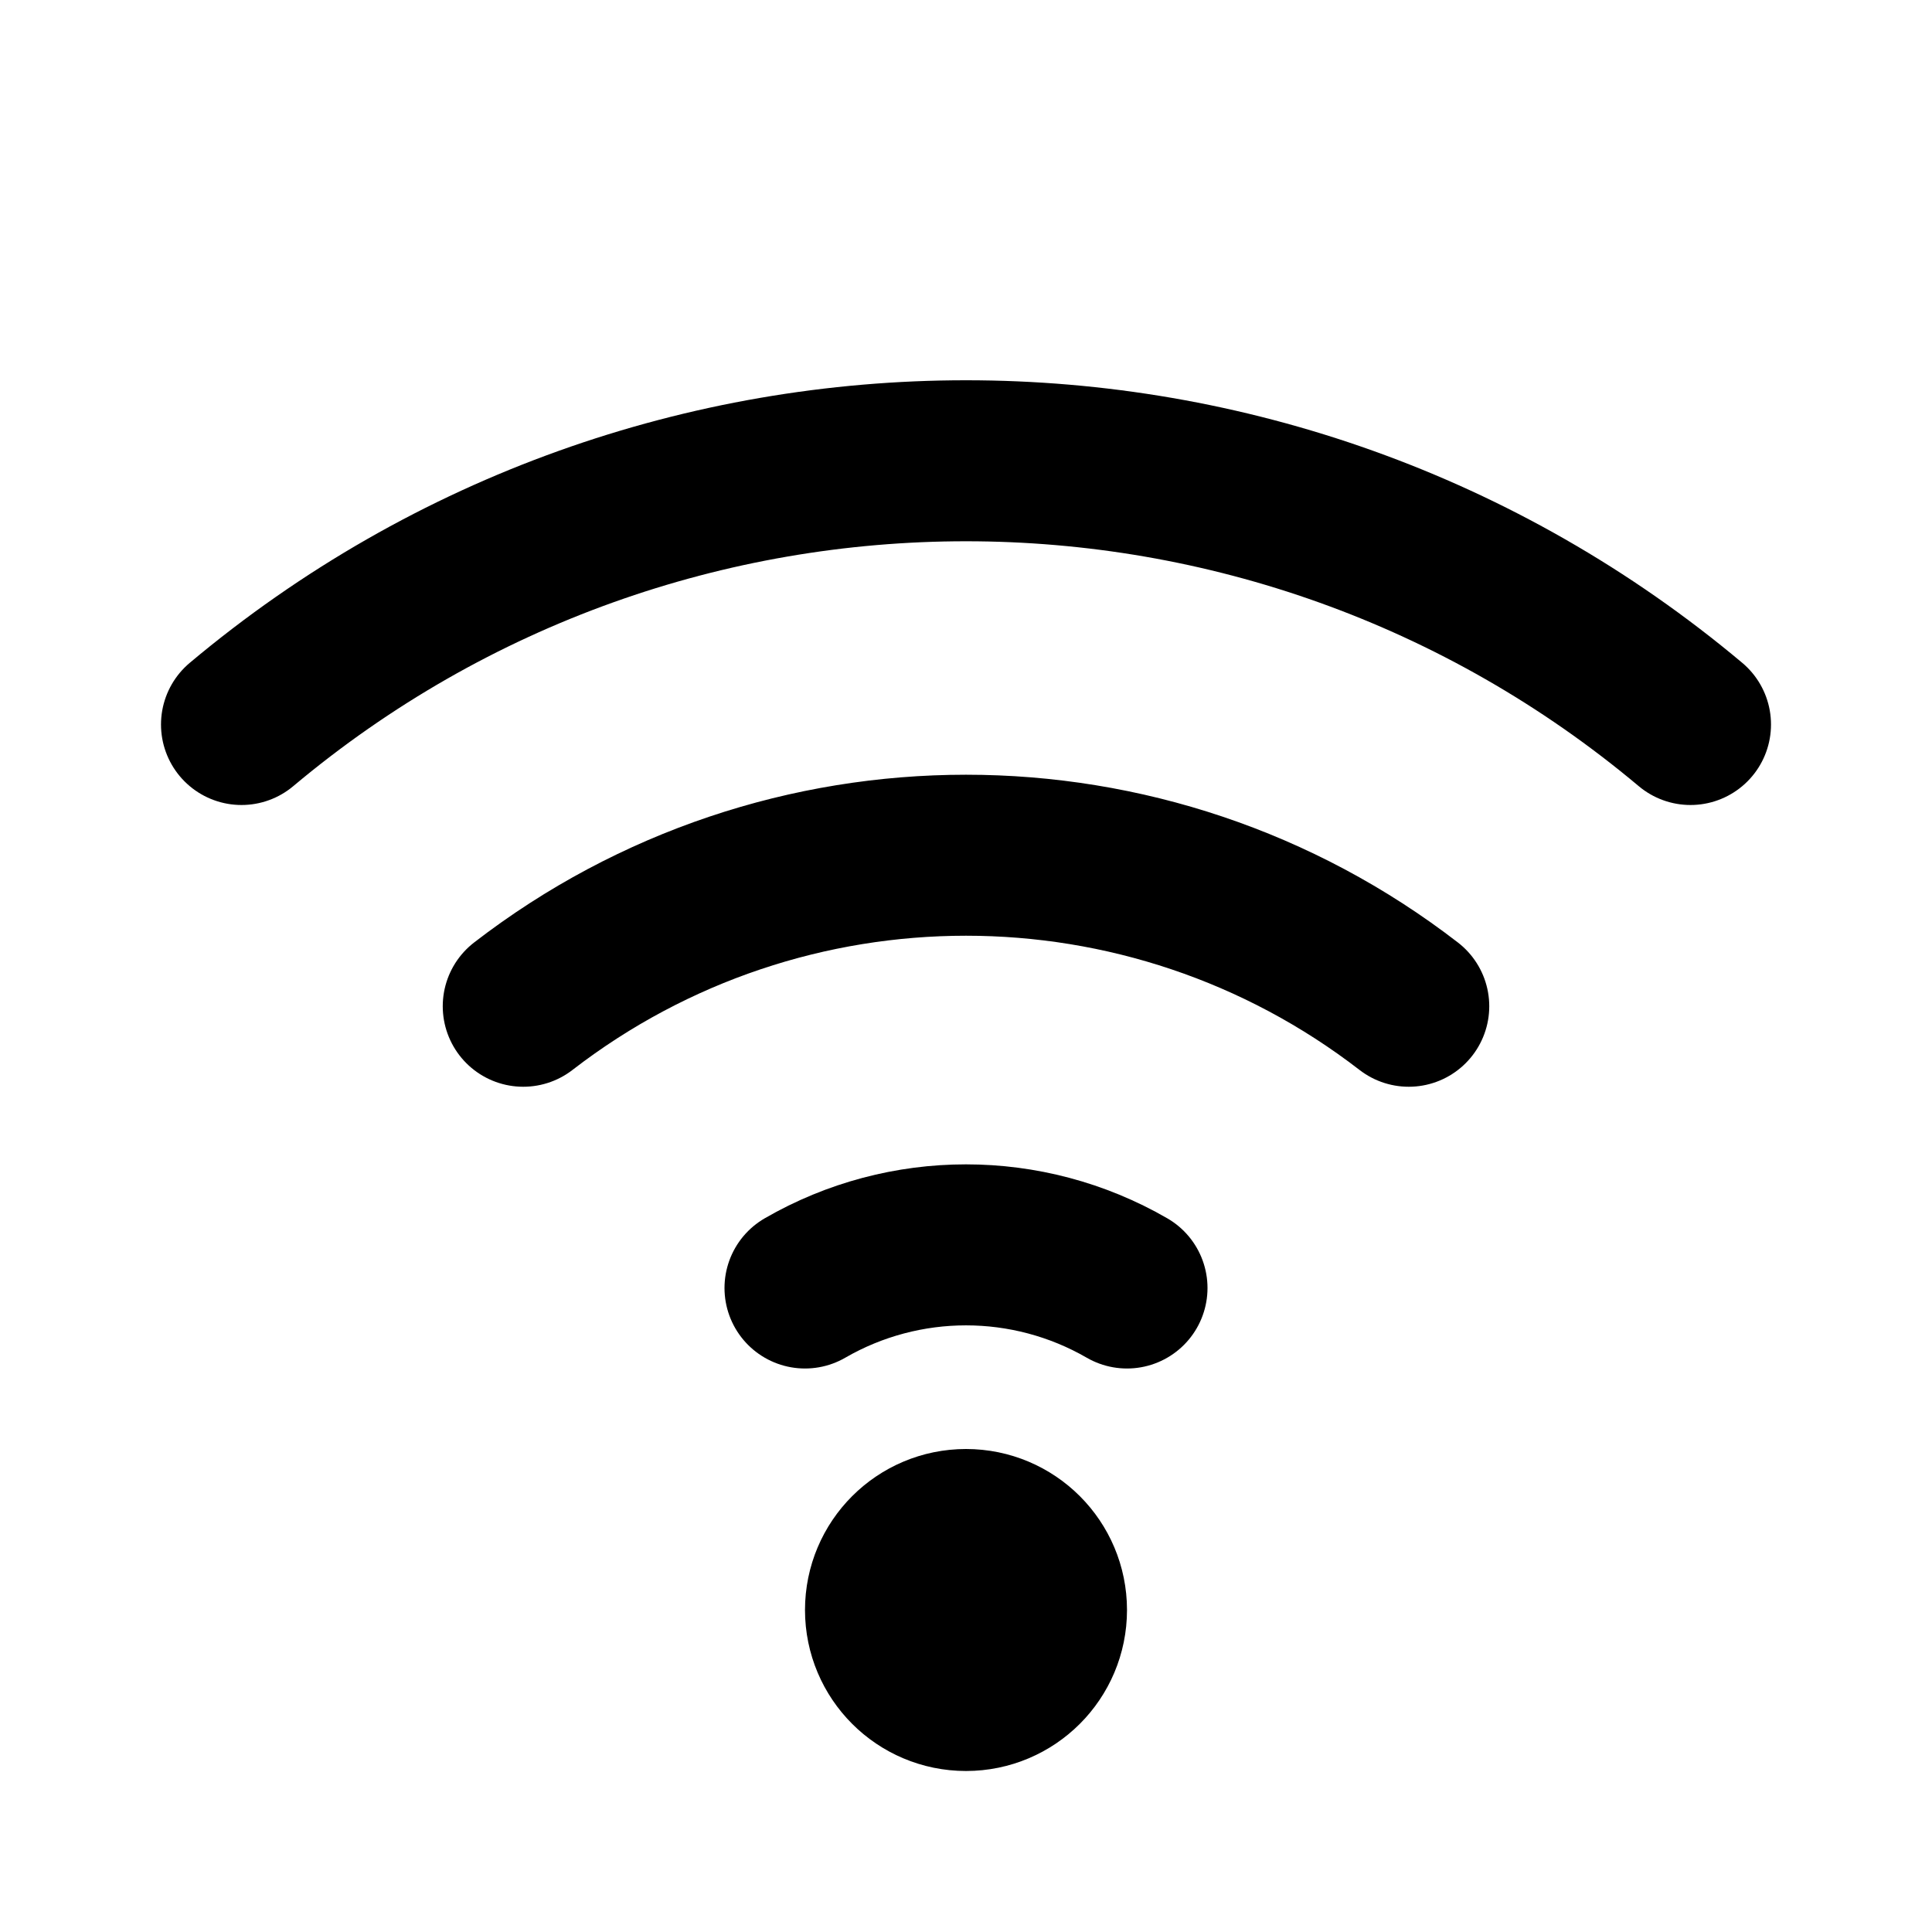
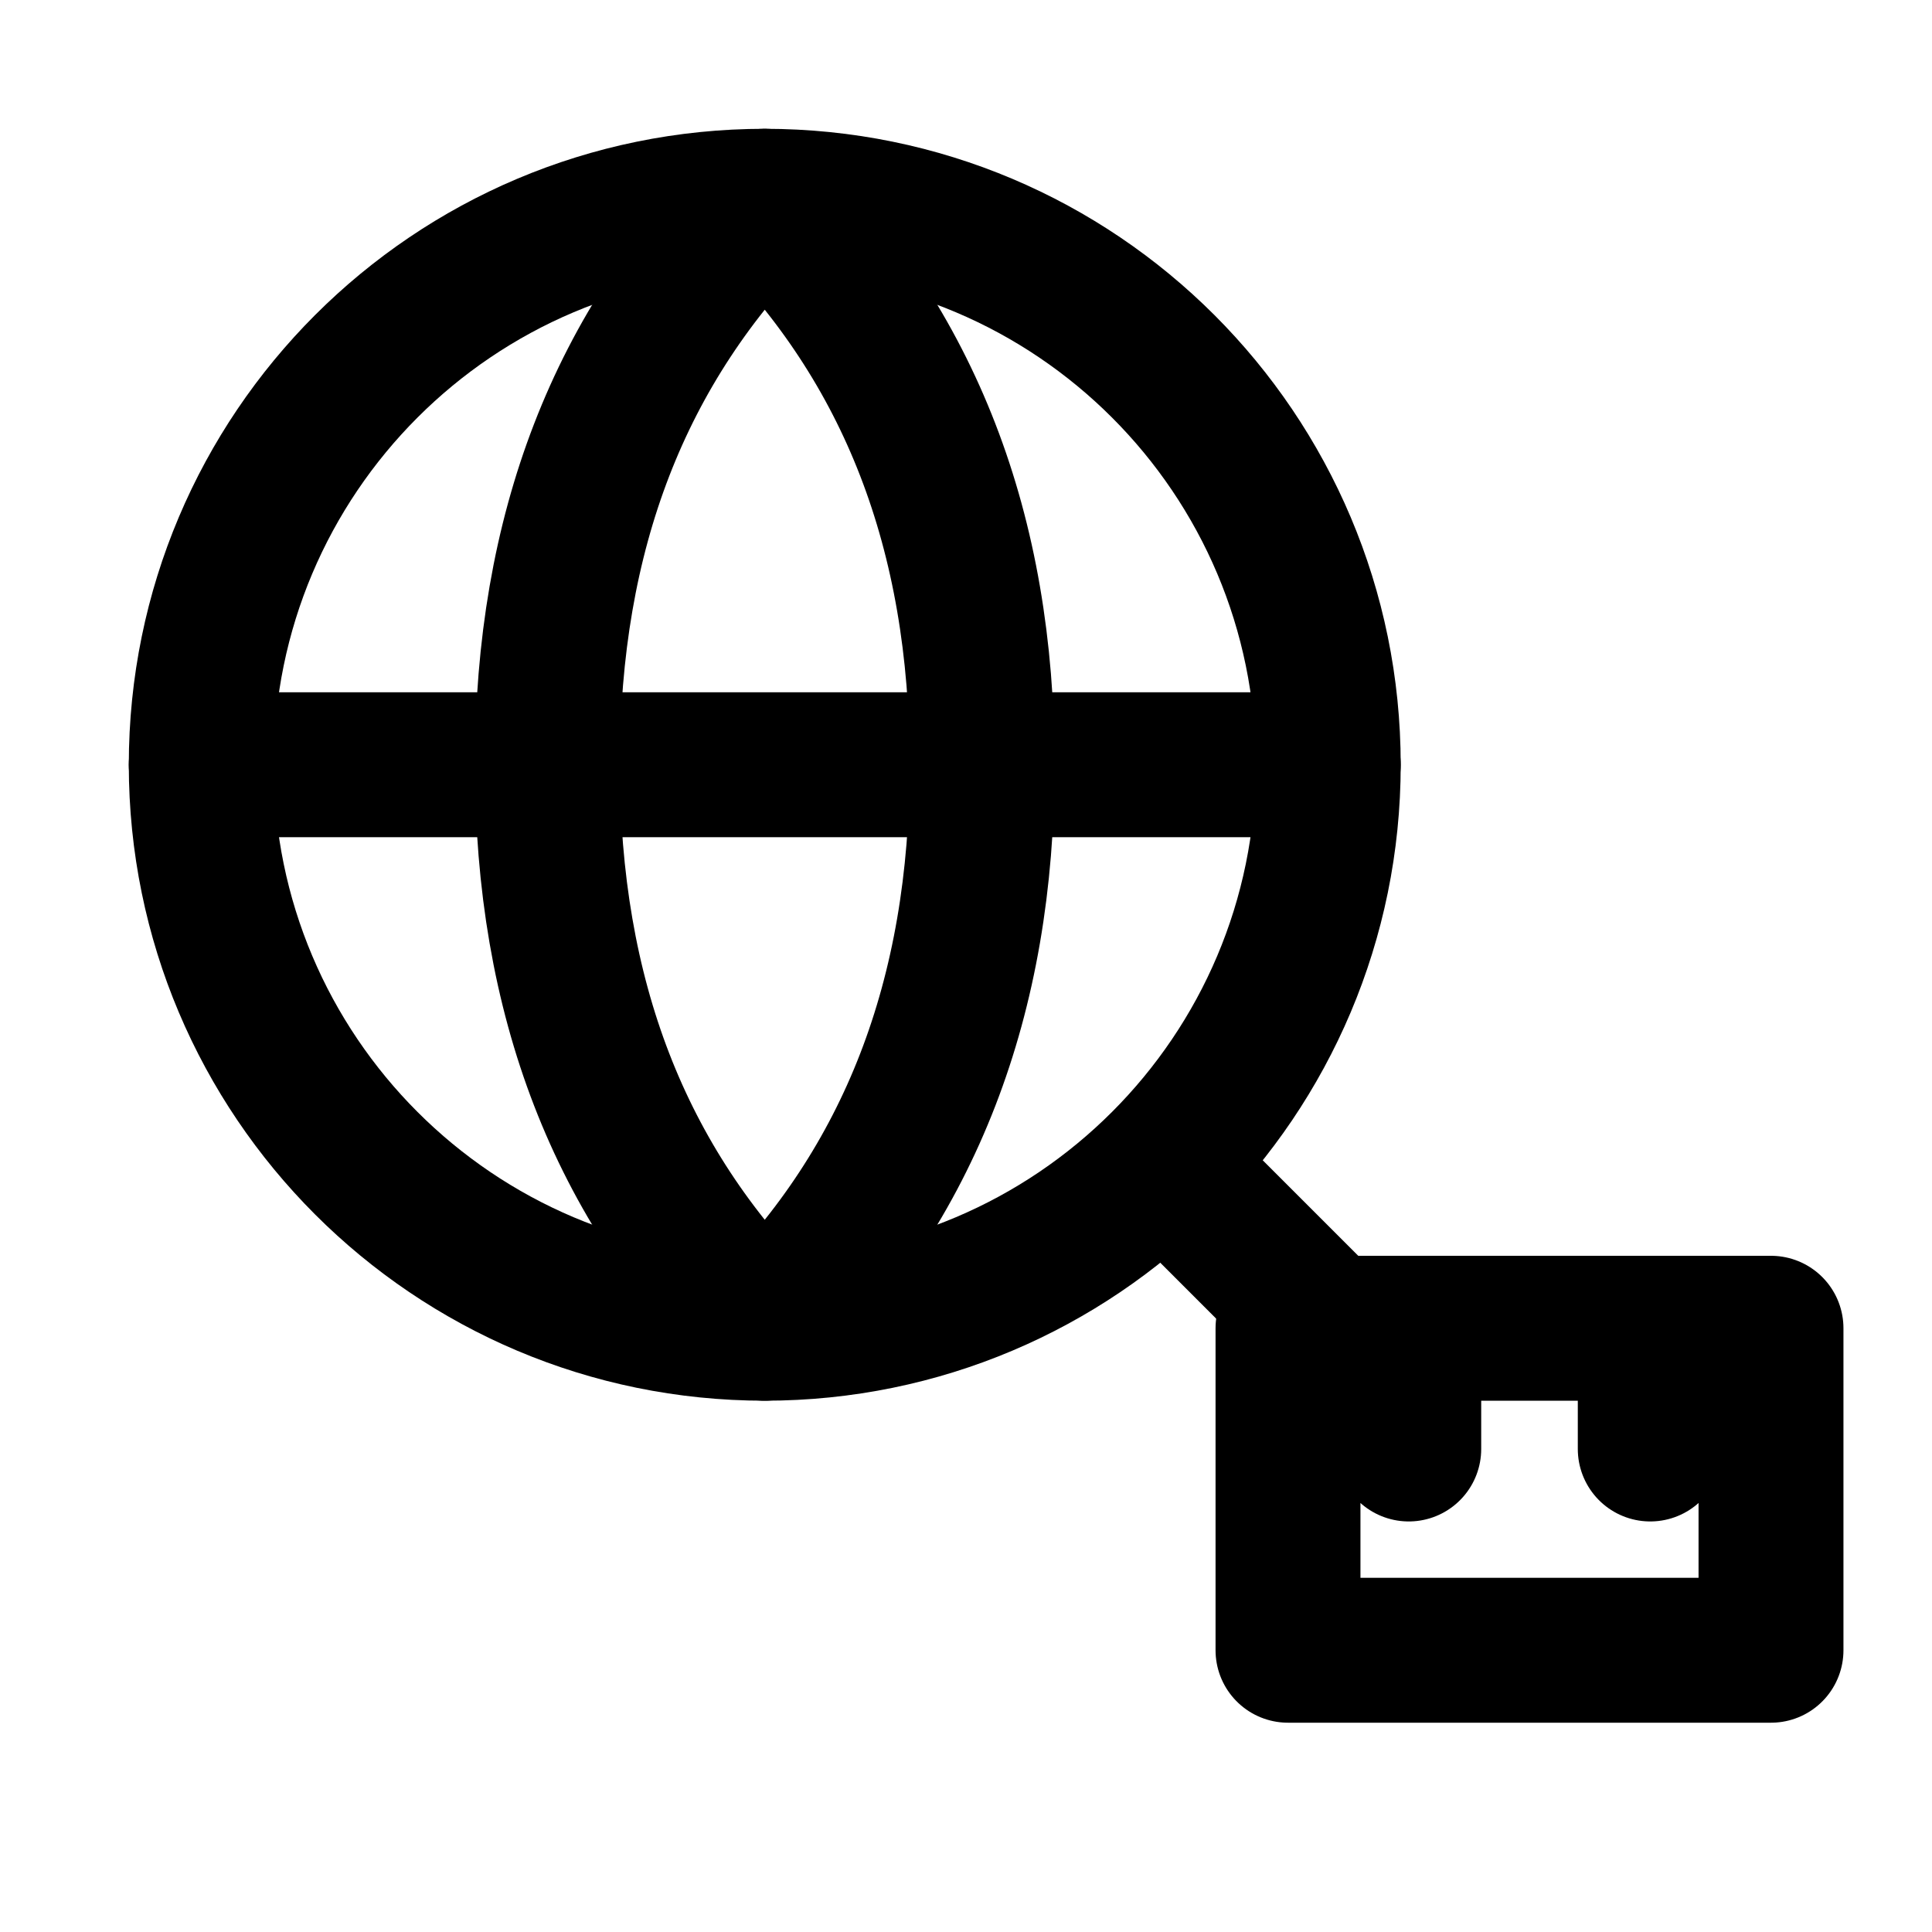
- <svg xmlns="http://www.w3.org/2000/svg" width="24" height="24" viewBox="0 0 24 24" fill="none" stroke="currentColor" stroke-width="2" stroke-linecap="round" stroke-linejoin="round" role="img" aria-label="宽带">
-   <path d="M3 9a14 14 0 0 1 18 0M6.5 12.5a9 9 0 0 1 11 0M10 16a4 4 0 0 1 4 0" />
-   <circle cx="12" cy="20" r="1" />
+ <svg xmlns="http://www.w3.org/2000/svg" width="24" height="24" viewBox="0 0 24 24" fill="none" stroke="currentColor" stroke-width="1.8" stroke-linecap="round" stroke-linejoin="round" role="img" aria-label="宽带接入">
+   <circle cx="9.5" cy="9.5" r="7" />
+   <path d="M2.5 9.5h14M9.5 2.5c1.8 1.8 2.7 4.1 2.7 7s-.9 5.2-2.7 7M9.5 2.5c-1.8 1.8-2.7 4.1-2.7 7s.9 5.2 2.7 7M14.5 14.5l2.2 2.2" />
+   <path d="M16 16.5h6v4h-6zM17.5 16.5v1.5m3-1.5v1.5" />
</svg>
